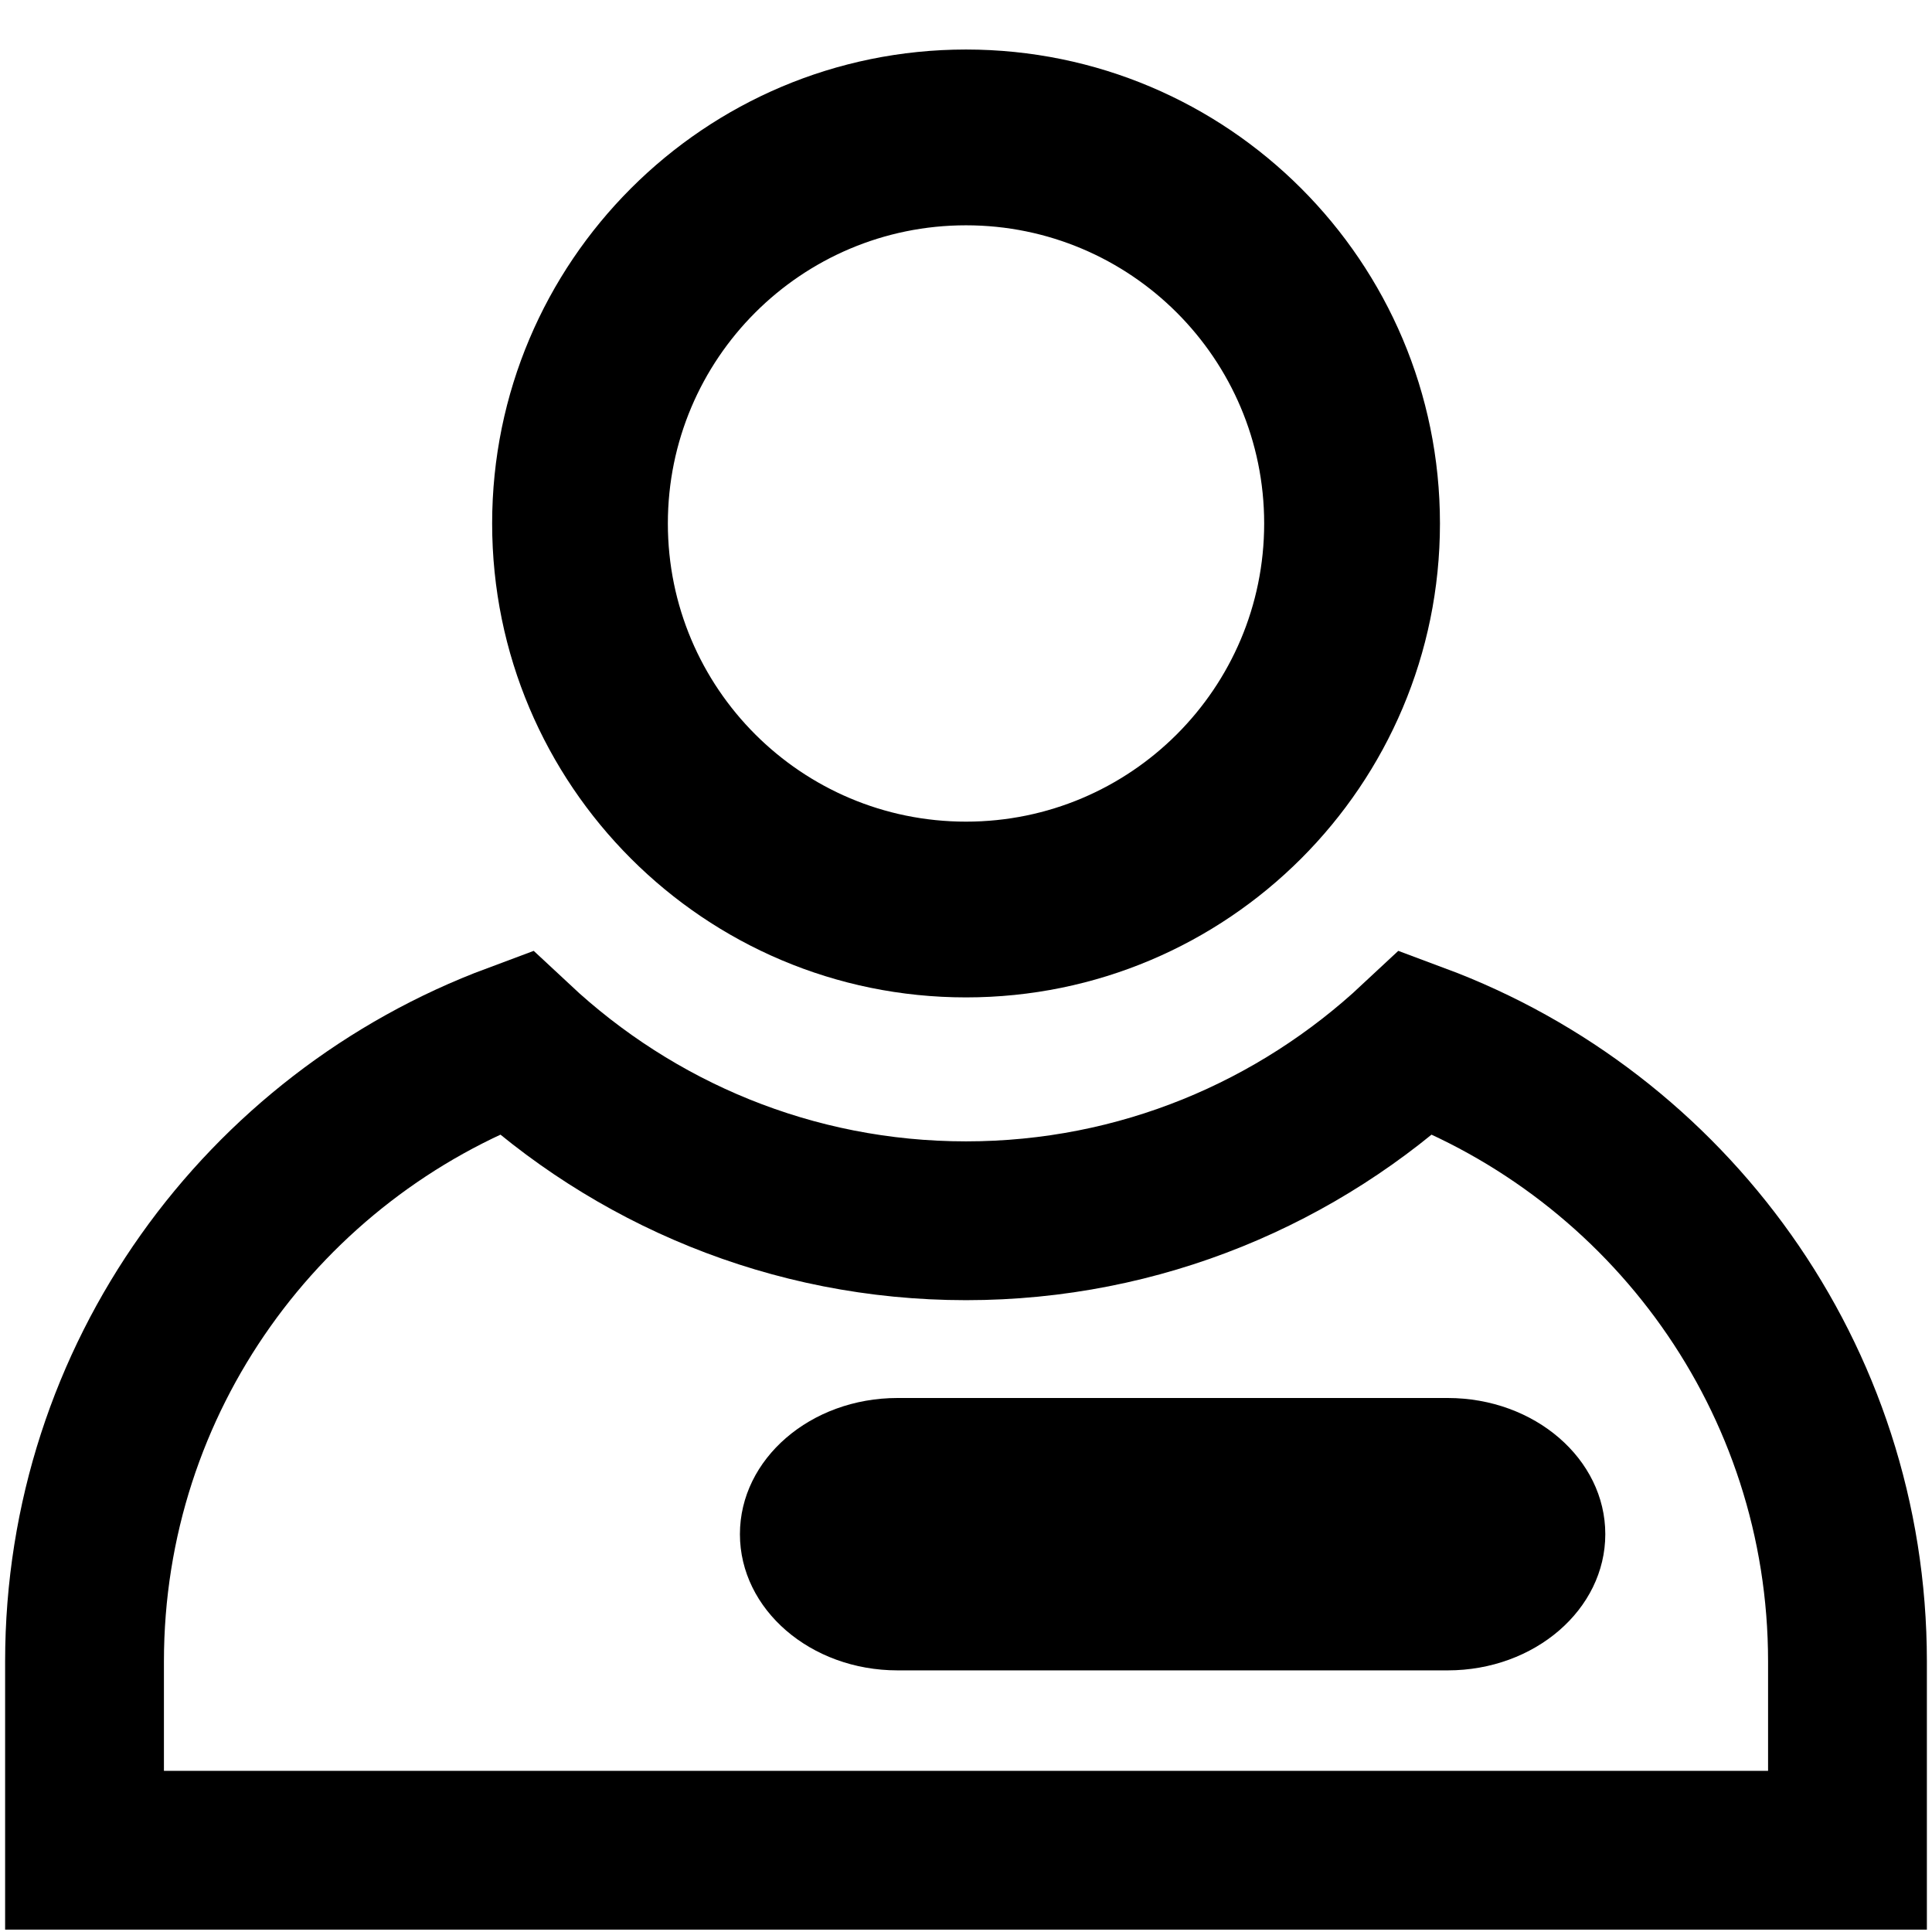
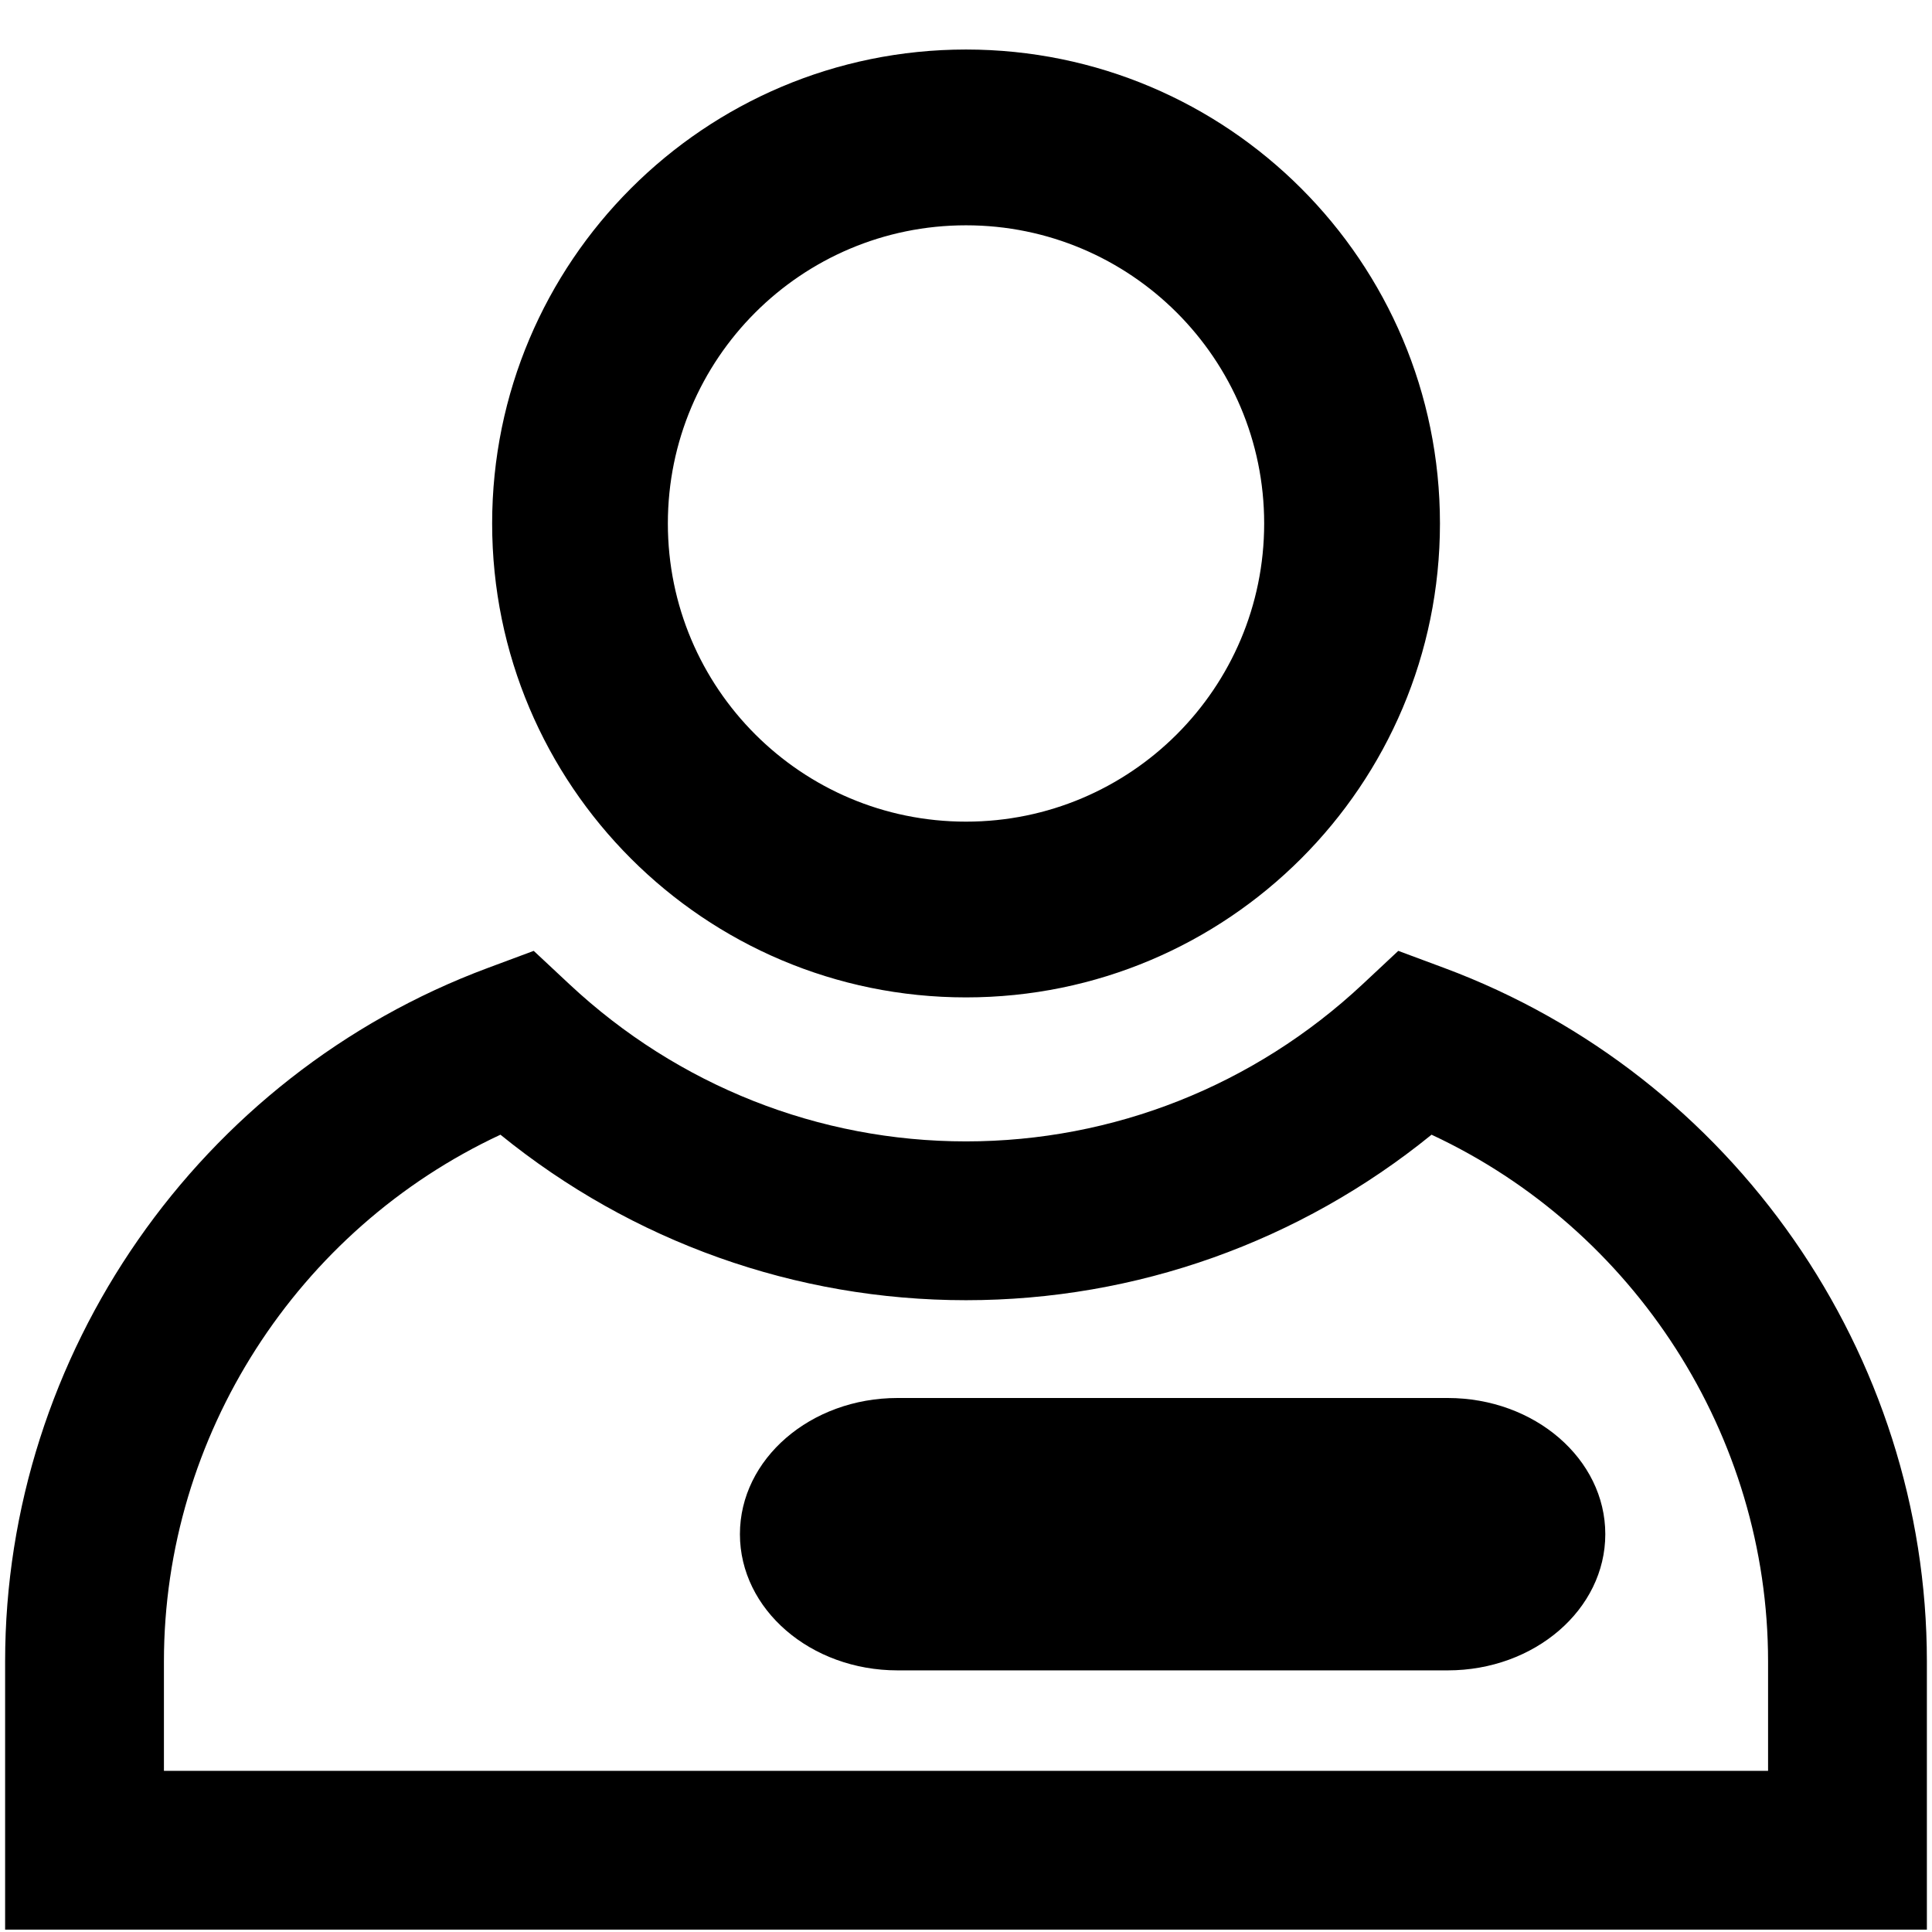
<svg xmlns="http://www.w3.org/2000/svg" version="1.1" id="Layer_2" x="0px" y="0px" width="60px" height="60px" viewBox="0 0 60 60" enable-background="new 0 0 60 60" xml:space="preserve">
-   <g>
-     <path fill="none" stroke="#000000" stroke-width="4.932" stroke-miterlimit="10" d="M43.994,32.373   C40.326,35.8,35.416,37.912,30,37.912s-10.326-2.113-13.994-5.539C8.197,35.28,2.625,42.78,2.625,51.598v5.863h54.75v-5.863   C57.375,42.78,51.803,35.28,43.994,32.373z" />
-     <path d="M30,1.538c-8.126,0-14.716,6.592-14.716,14.719c0,8.129,6.59,14.718,14.716,14.718c8.129,0,14.719-6.589,14.719-14.718   S38.129,1.538,30,1.538z M30,25.517c-5.113,0-9.259-4.145-9.259-9.26c0-5.115,4.145-9.26,9.259-9.26c5.111,0,9.26,4.145,9.26,9.26   C39.26,21.372,35.111,25.517,30,25.517z" />
-   </g>
-   <path d="M44.959,51.875L44.959,51.875H27.875c-2.704,0-4.896-1.894-4.896-4.23c0-2.335,2.192-4.229,4.896-4.229h17.083h0.001  c2.703,0,4.895,1.895,4.895,4.229C49.854,49.981,47.662,51.875,44.959,51.875z" />
+   <path d="M59.841,59.927H0.159v-8.329c0-9.545,6.023-18.2,14.987-21.536l1.429-0.532l1.114,1.041  c3.366,3.145,7.738,4.876,12.311,4.876c4.573,0,8.945-1.731,12.311-4.875l1.114-1.042l1.43,0.532  c8.964,3.337,14.986,11.991,14.986,21.536V59.927z M5.091,54.995h49.818v-3.397c0-7.016-4.146-13.419-10.451-16.359  c-4.094,3.325-9.169,5.14-14.458,5.14c-5.289,0-10.363-1.813-14.458-5.14c-6.306,2.94-10.451,9.344-10.451,16.359V54.995z M30,1.538  c-8.126,0-14.716,6.592-14.716,14.719c0,8.129,6.59,14.718,14.716,14.718c8.129,0,14.719-6.589,14.719-14.718S38.129,1.538,30,1.538  z M30,25.517c-5.113,0-9.259-4.145-9.259-9.26c0-5.115,4.145-9.26,9.259-9.26c5.111,0,9.26,4.145,9.26,9.26  C39.26,21.372,35.111,25.517,30,25.517z" />
+   <path d="M44.959,51.875L44.959,51.875H27.875c-2.704,0-4.896-1.895-4.896-4.23c0-2.334,2.192-4.229,4.896-4.229h17.083h0.001  c2.703,0,4.895,1.895,4.895,4.229C49.854,49.98,47.662,51.875,44.959,51.875z" />
</svg>
